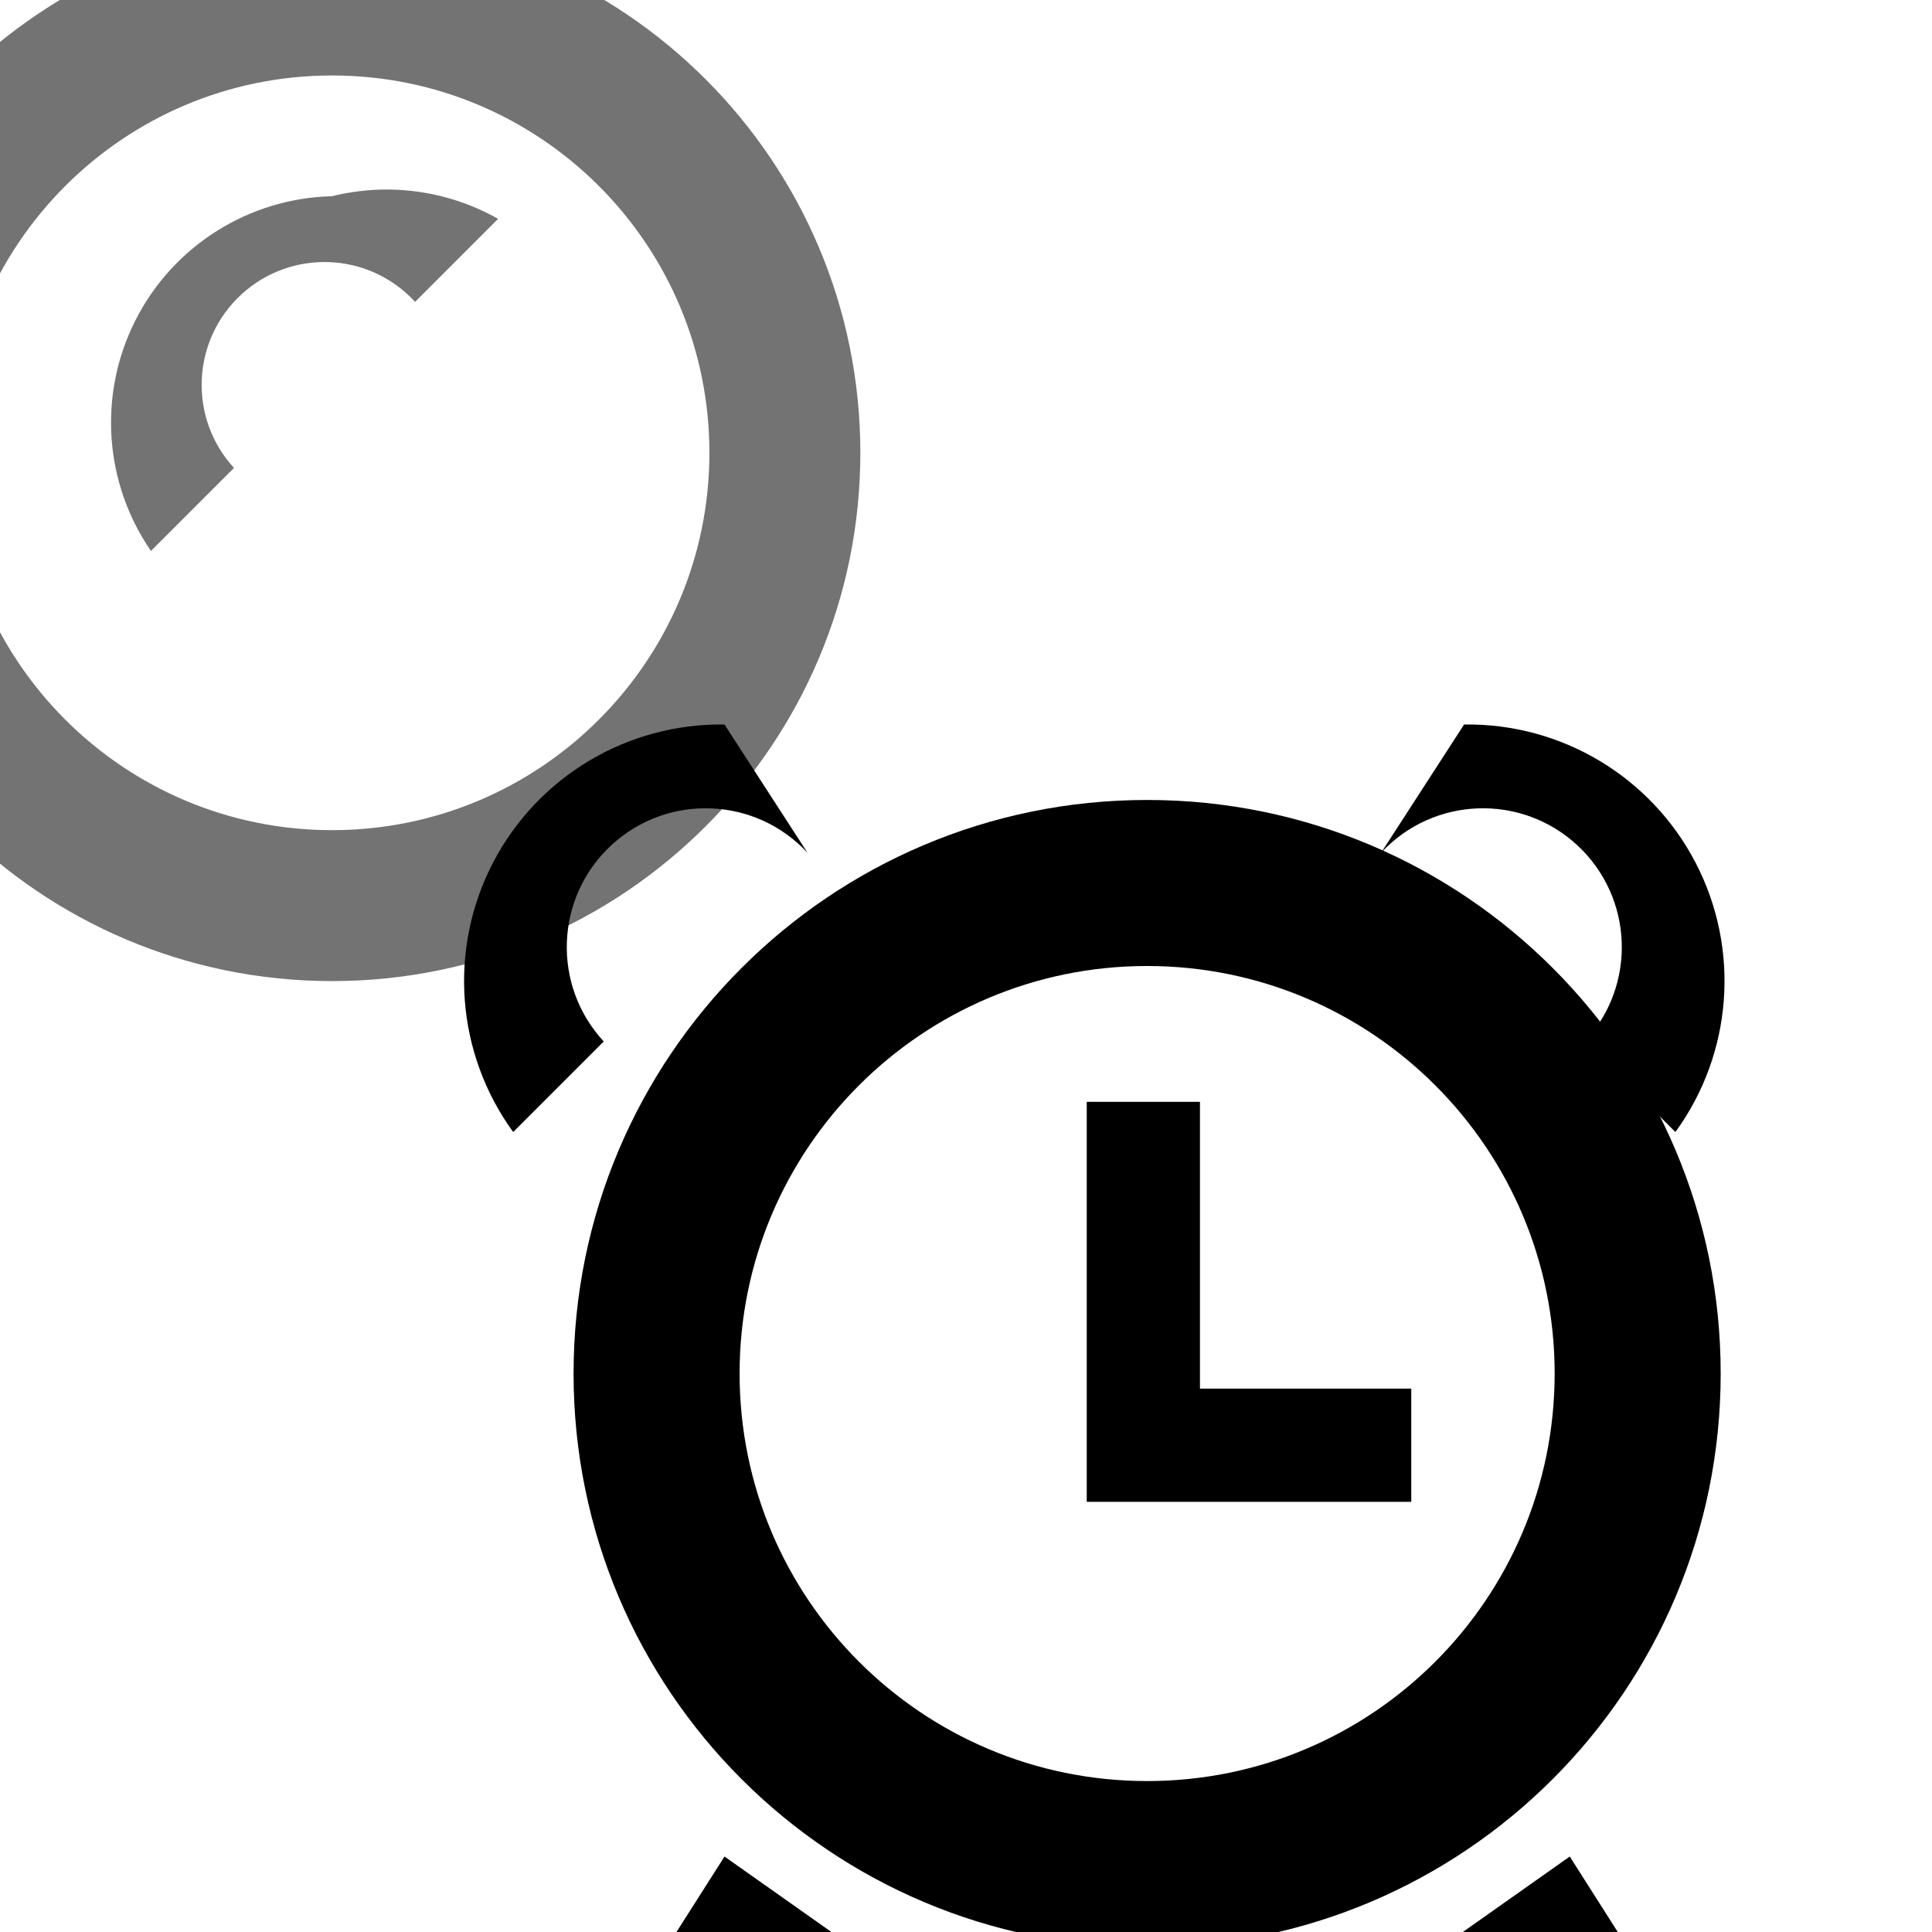
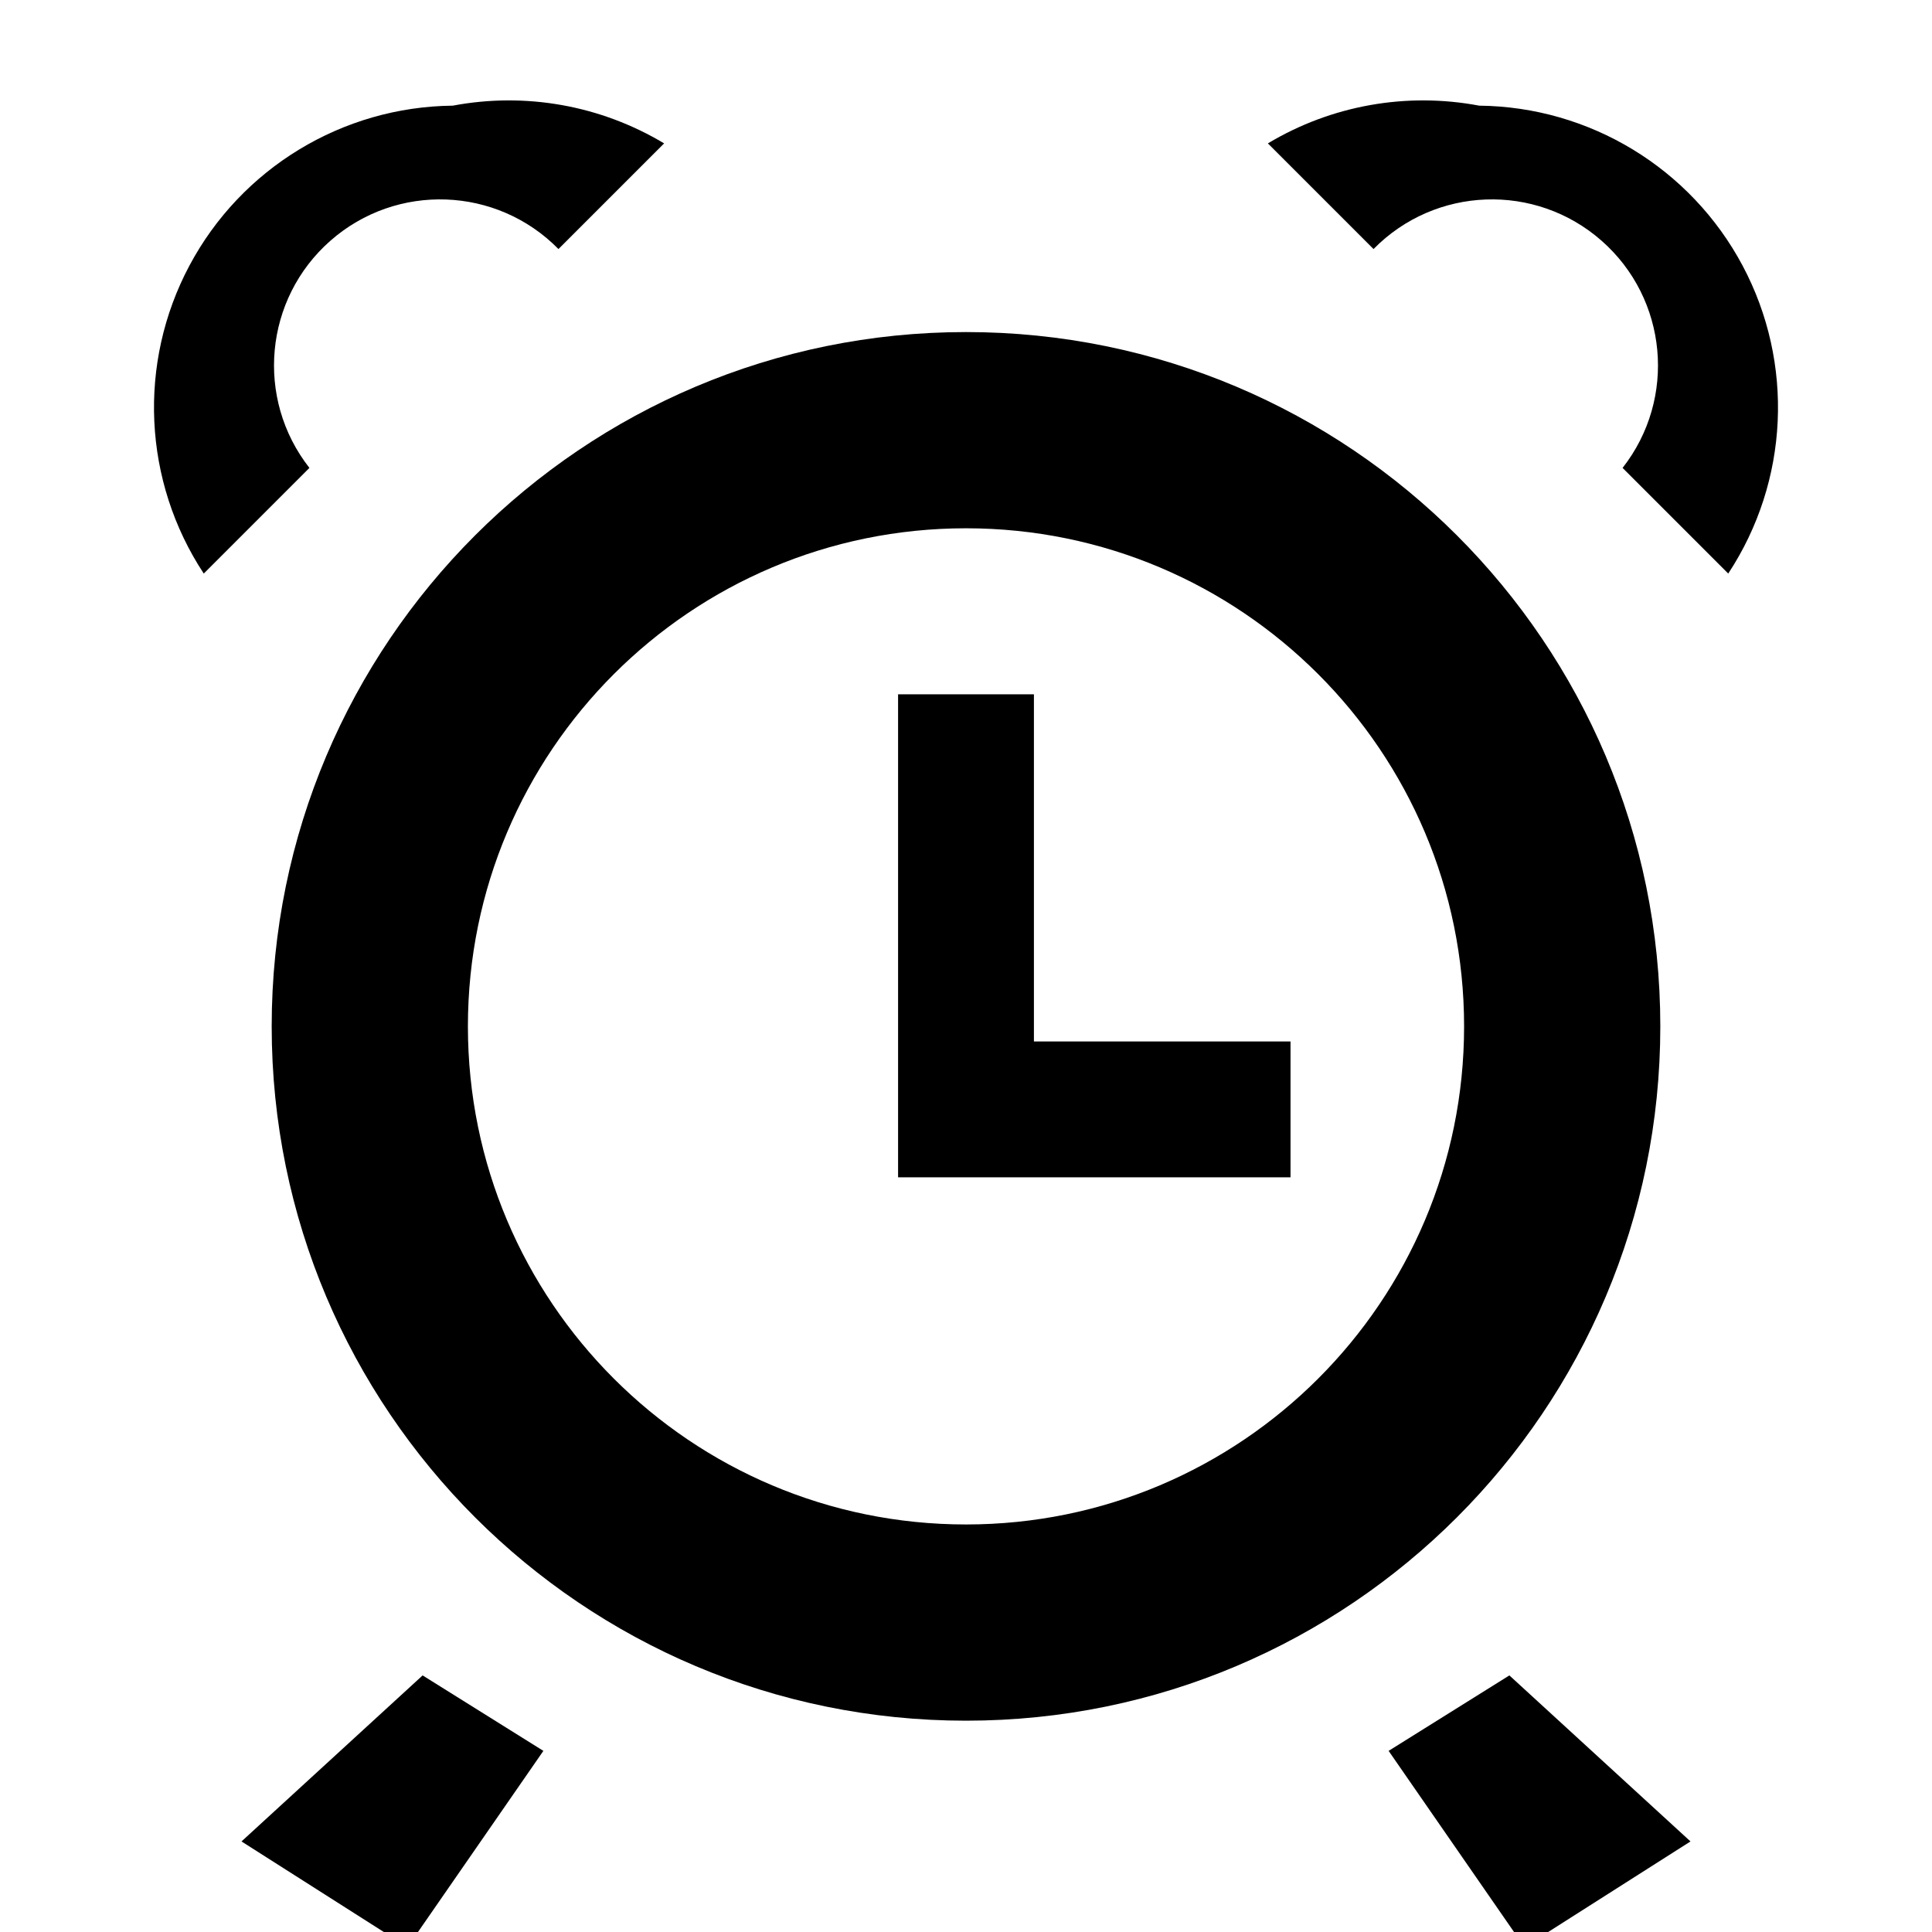
<svg xmlns="http://www.w3.org/2000/svg" width="256" height="256" viewBox="0 0 256 256">
  <g fill="#000000">
-     <path d="M44 26a30 30 0 0 0-24 47l11-11a16 16 0 0 1 24-22l11-11a30 30 0 0 0-22-3z" opacity=".55" />
-     <path d="M96 52a70 70 0 1 0-70 70 70 70 0 0 0 70-70zm-70 50a50 50 0 1 1 0-100 50 50 0 0 1 0 100z" opacity=".55" transform="translate(18 8)" />
-     <path d="M96 96a34 34 0 0 0-28 54l12-12a18 18 0 0 1 27-25z" />
-     <path d="M232 96a34 34 0 0 1 28 54l-12-12a18 18 0 0 0-27-25z" transform="translate(-38)" />
-     <path d="M152 106a76 76 0 1 0 0 152 76 76 0 0 0 0-152zm0 22a54 54 0 1 1 0 108 54 54 0 0 1 0-108z" />
-     <path d="M144 146h15v38h28v15h-43z" />
-     <path d="M96 246l-14 22 18 12 13-22z" />
-     <path d="M208 246l14 22-18 12-13-22z" />
+     <path d="M60 14a40 40 0 0 0-33 62l14-14a22 22 0 0 1 33-29l14-14A40 40 0 0 0 60 14z" />
+     <path d="M196 14a40 40 0 0 1 33 62l-14-14a22 22 0 0 0-33-29l-14-14a40 40 0 0 1 28-5z" />
+     <path d="M128 44a92 92 0 1 0 0 184 92 92 0 0 0 0-184zm0 26a66 66 0 1 1 0 132 66 66 0 0 1 0-132z" />
+     <path d="M119 92h18v46h34v18h-52z" />
+     <path d="M56 222l16 10-18 26-22-14z" />
+     <path d="M200 222l-16 10 18 26 22-14z" />
  </g>
</svg>
